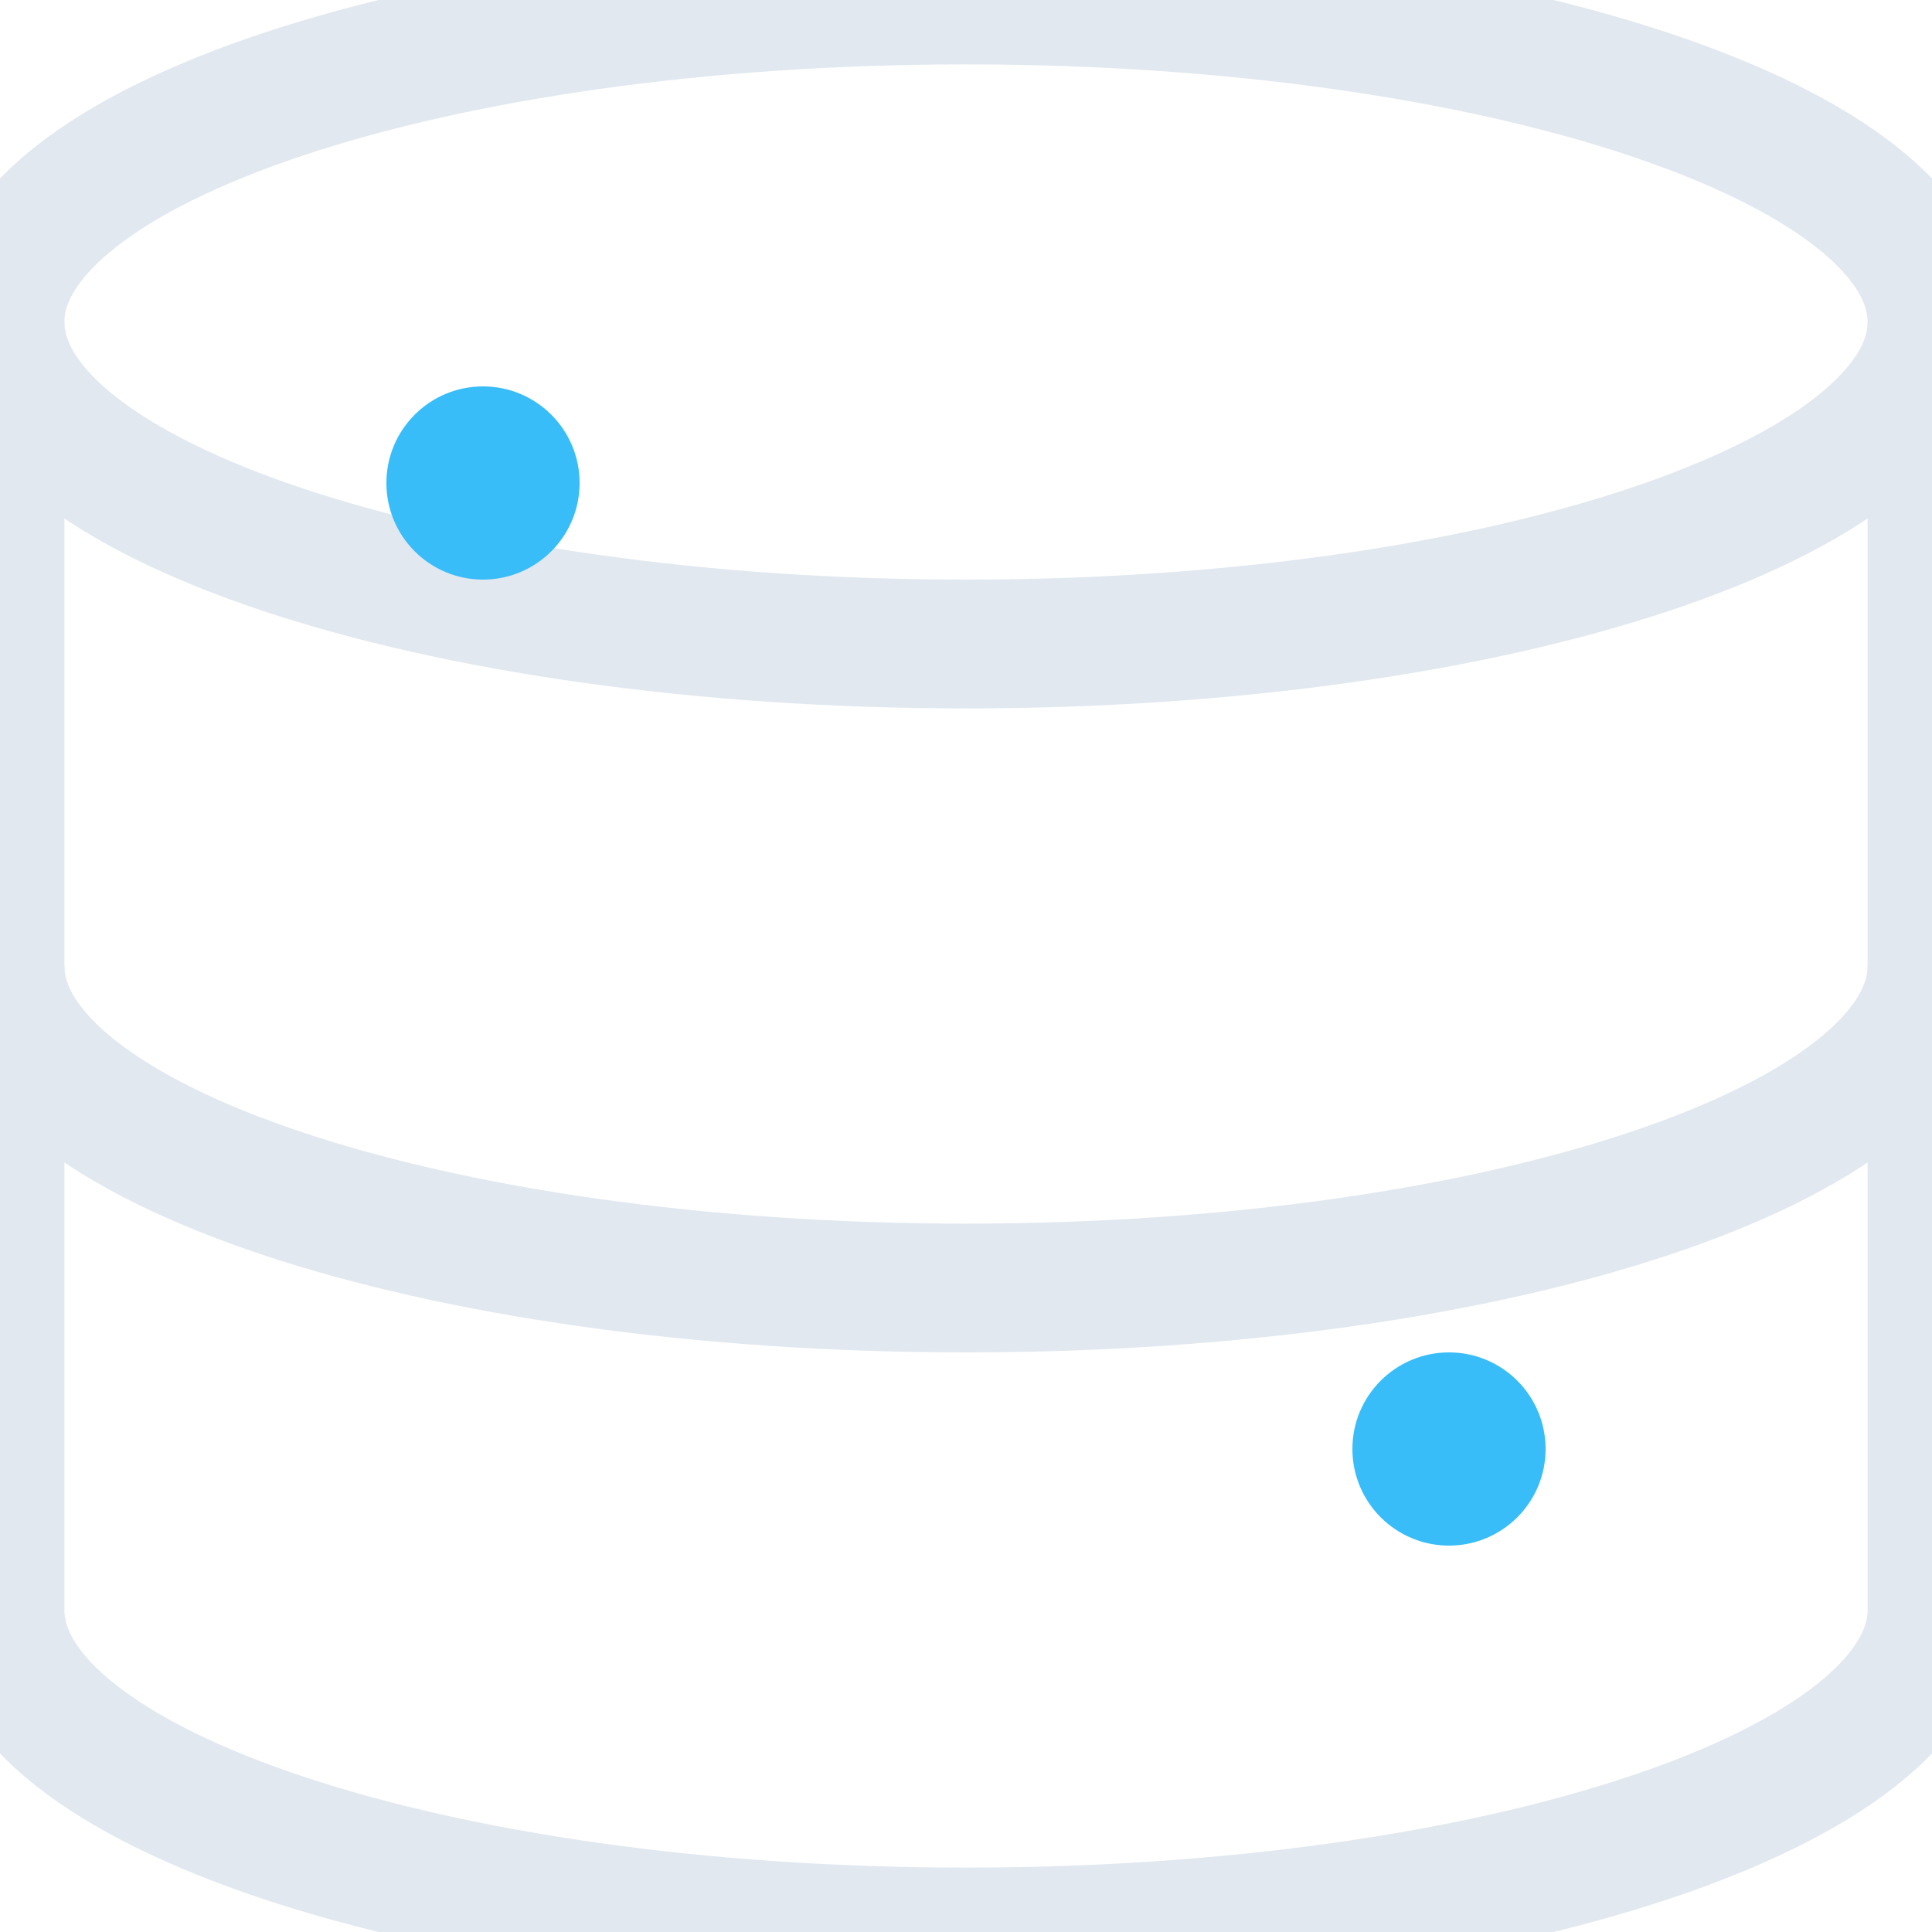
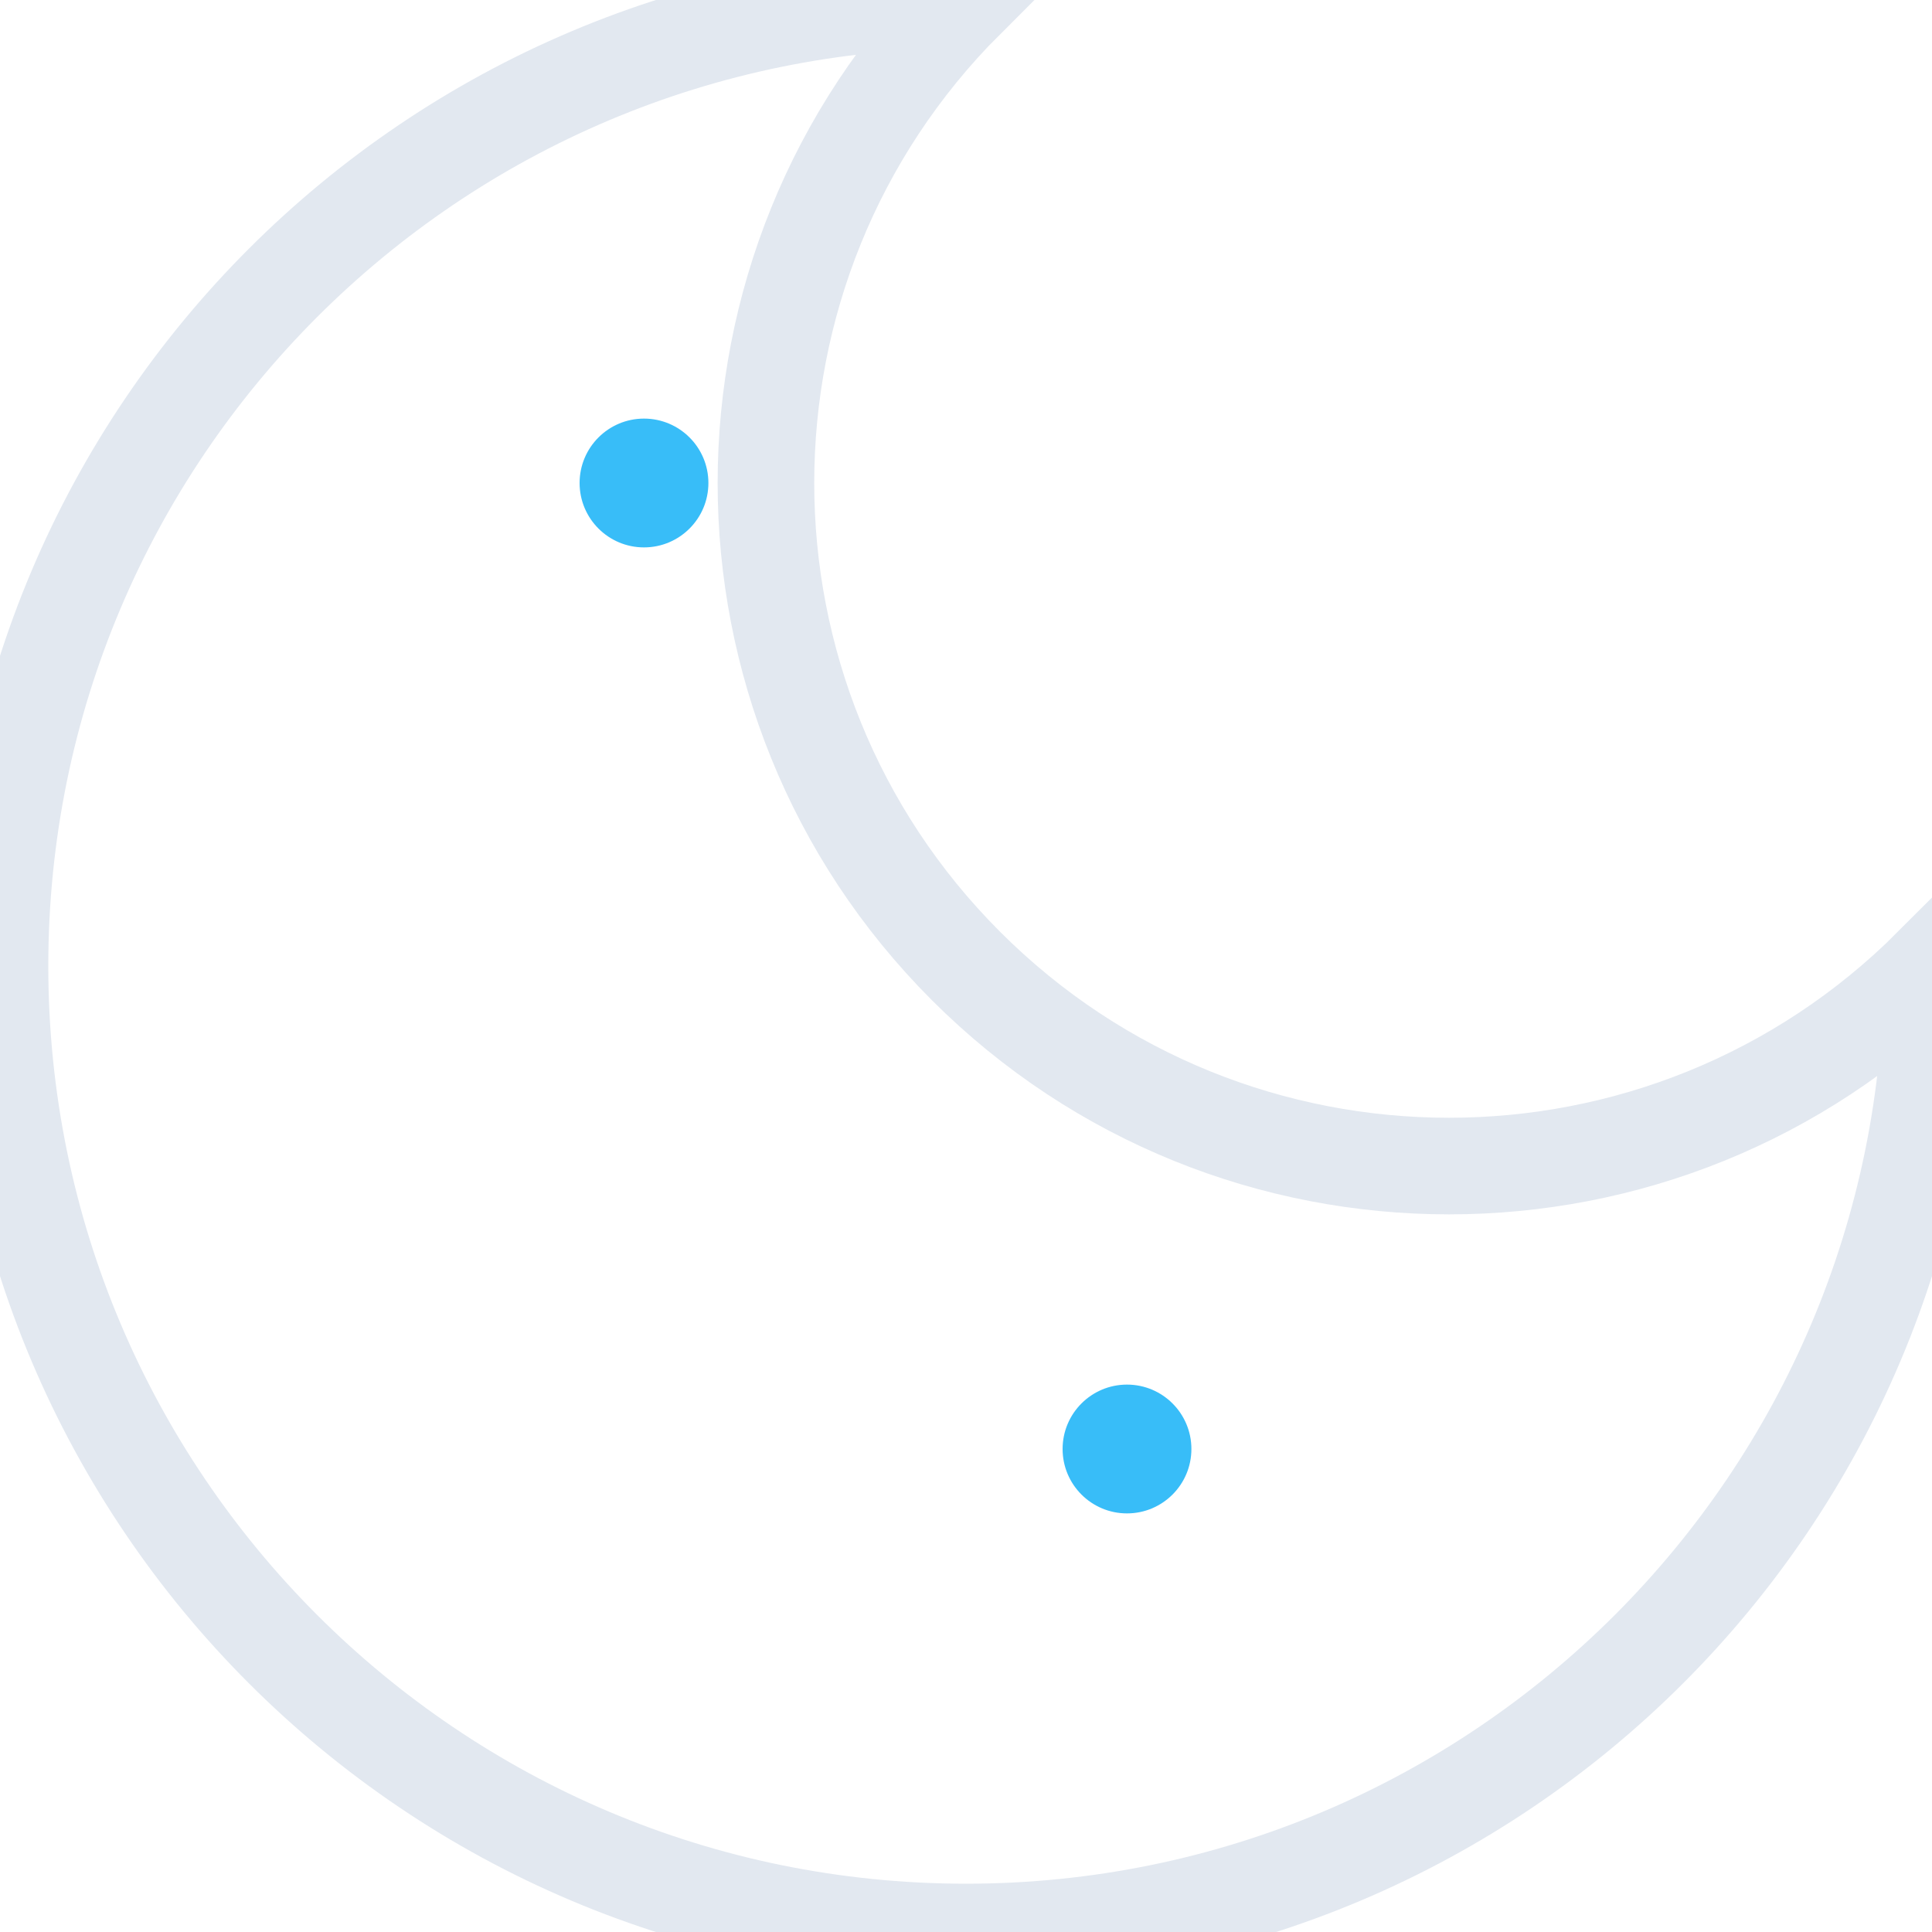
<svg xmlns="http://www.w3.org/2000/svg" width="60" height="60" viewBox="0 0 60 60">
-   <path d="M 0 10 C 0 4.477 13.431 0 30 0 C 46.569 0 60 4.477 60 10 C 60 15.523 46.569 20 30 20 C 13.431 20 0 15.523 0 10 Z" fill="none" stroke="#e2e8f0" stroke-width="4" />
-   <path d="M 0 10 L 0 30 C 0 35.523 13.431 40 30 40 C 46.569 40 60 35.523 60 30 L 60 10" fill="none" stroke="#e2e8f0" stroke-width="4" />
-   <path d="M 0 30 L 0 50 C 0 55.523 13.431 60 30 60 C 46.569 60 60 55.523 60 50 L 60 30" fill="none" stroke="#e2e8f0" stroke-width="4" />
-   <circle cx="15" cy="15" r="3" fill="#38bdf8" />
-   <circle cx="45" cy="45" r="3" fill="#38bdf8" />
+   <path d="M 30 0 A 30 30 0 1 0 60 30 A 20 20 0 1 1 30 0 Z" fill="none" stroke="#e2e8f0" stroke-width="3" />
+   <circle cx="20" cy="15" r="2" fill="#38bdf8" />
+   <circle cx="35" cy="45" r="2" fill="#38bdf8" />
</svg>
